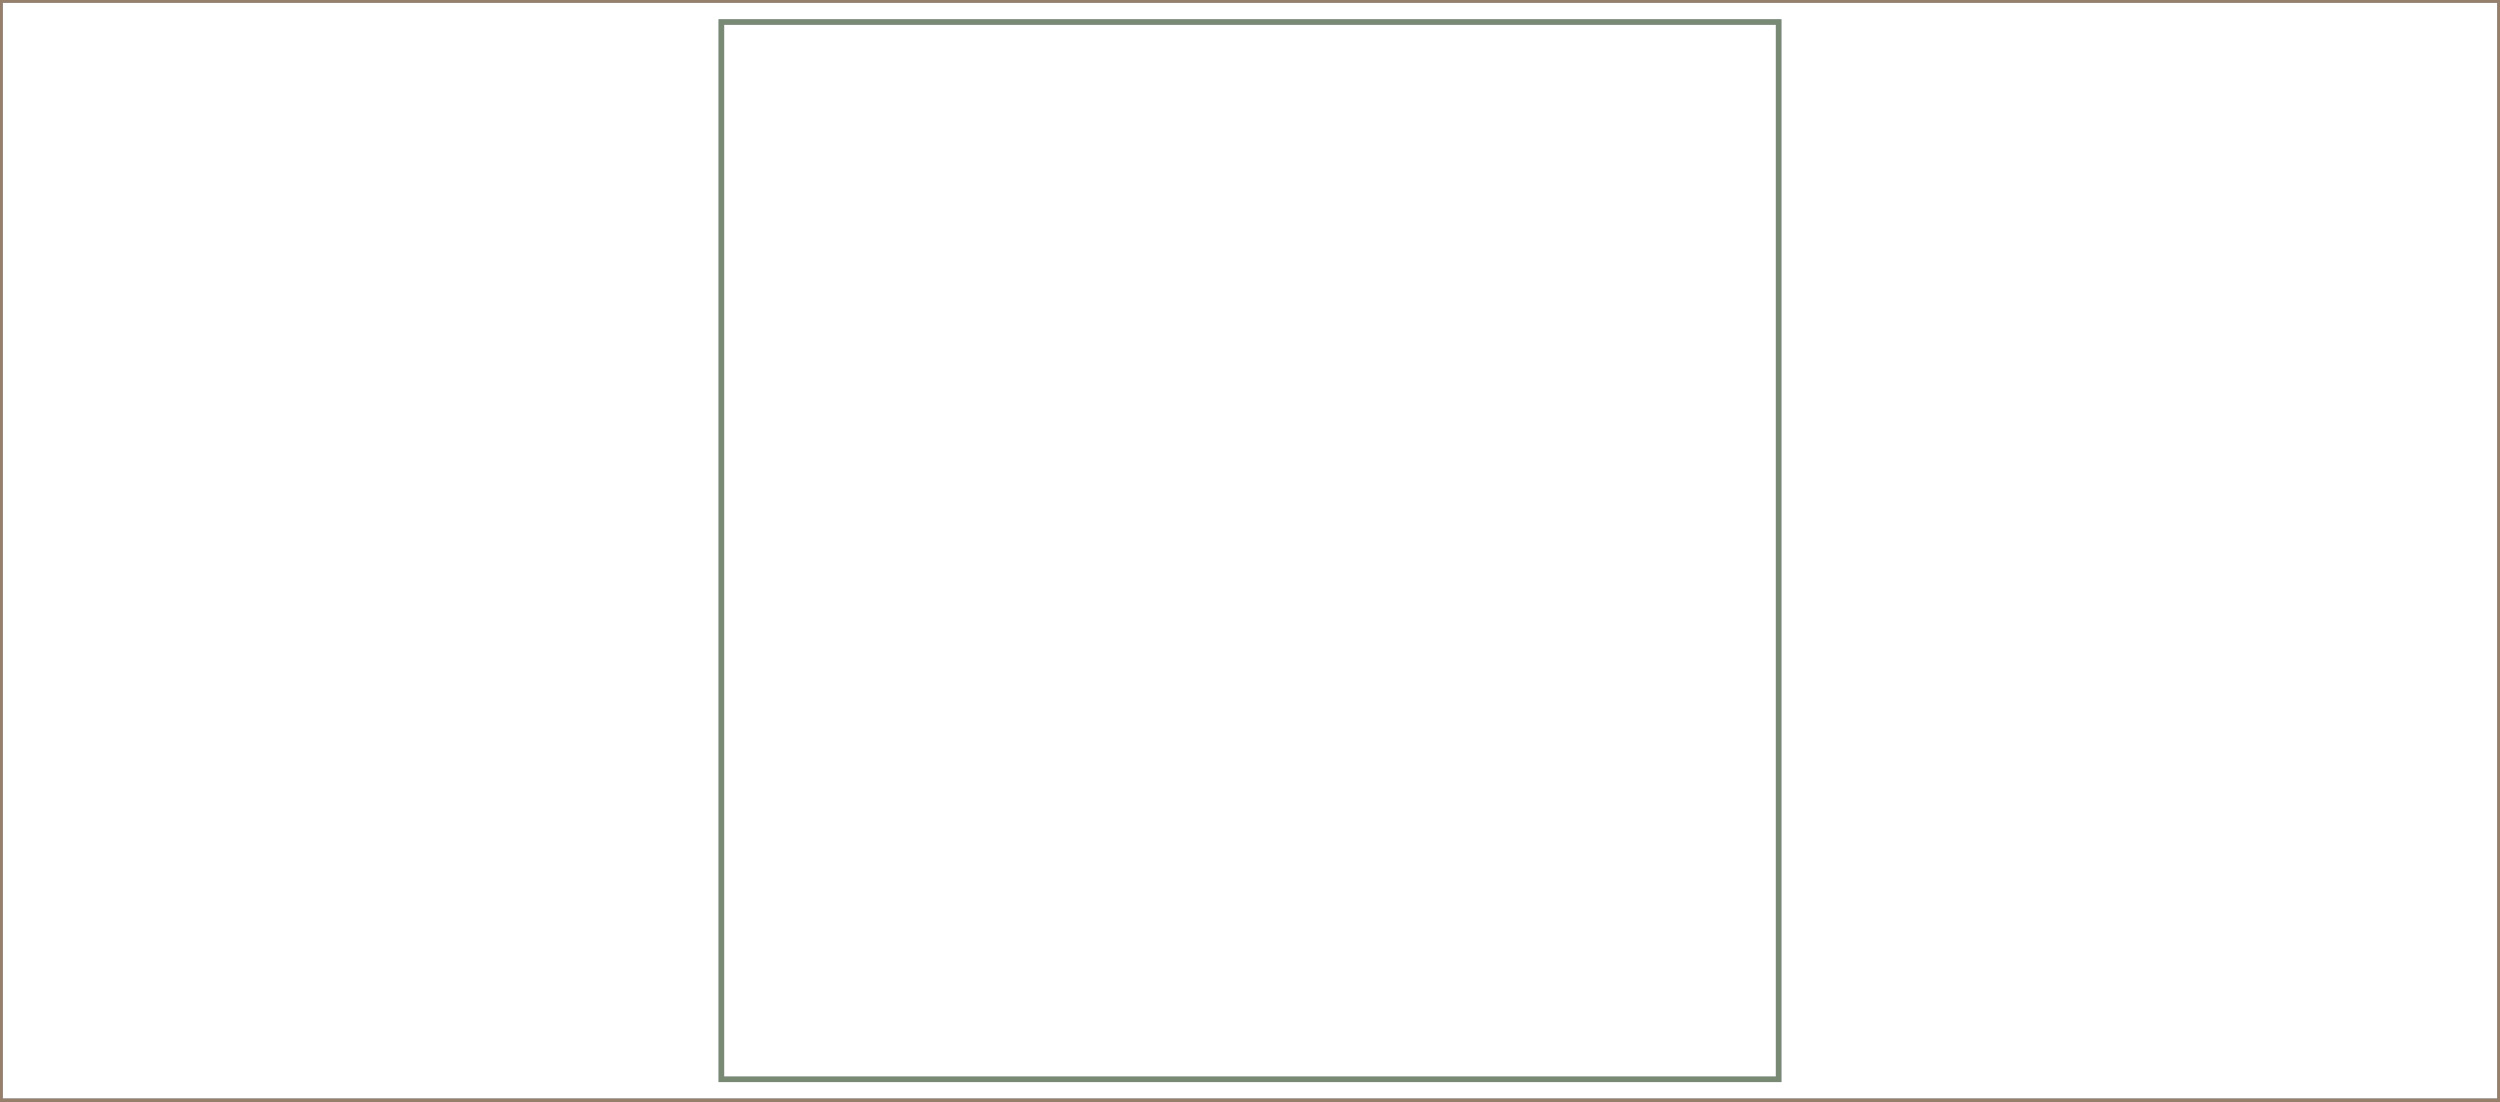
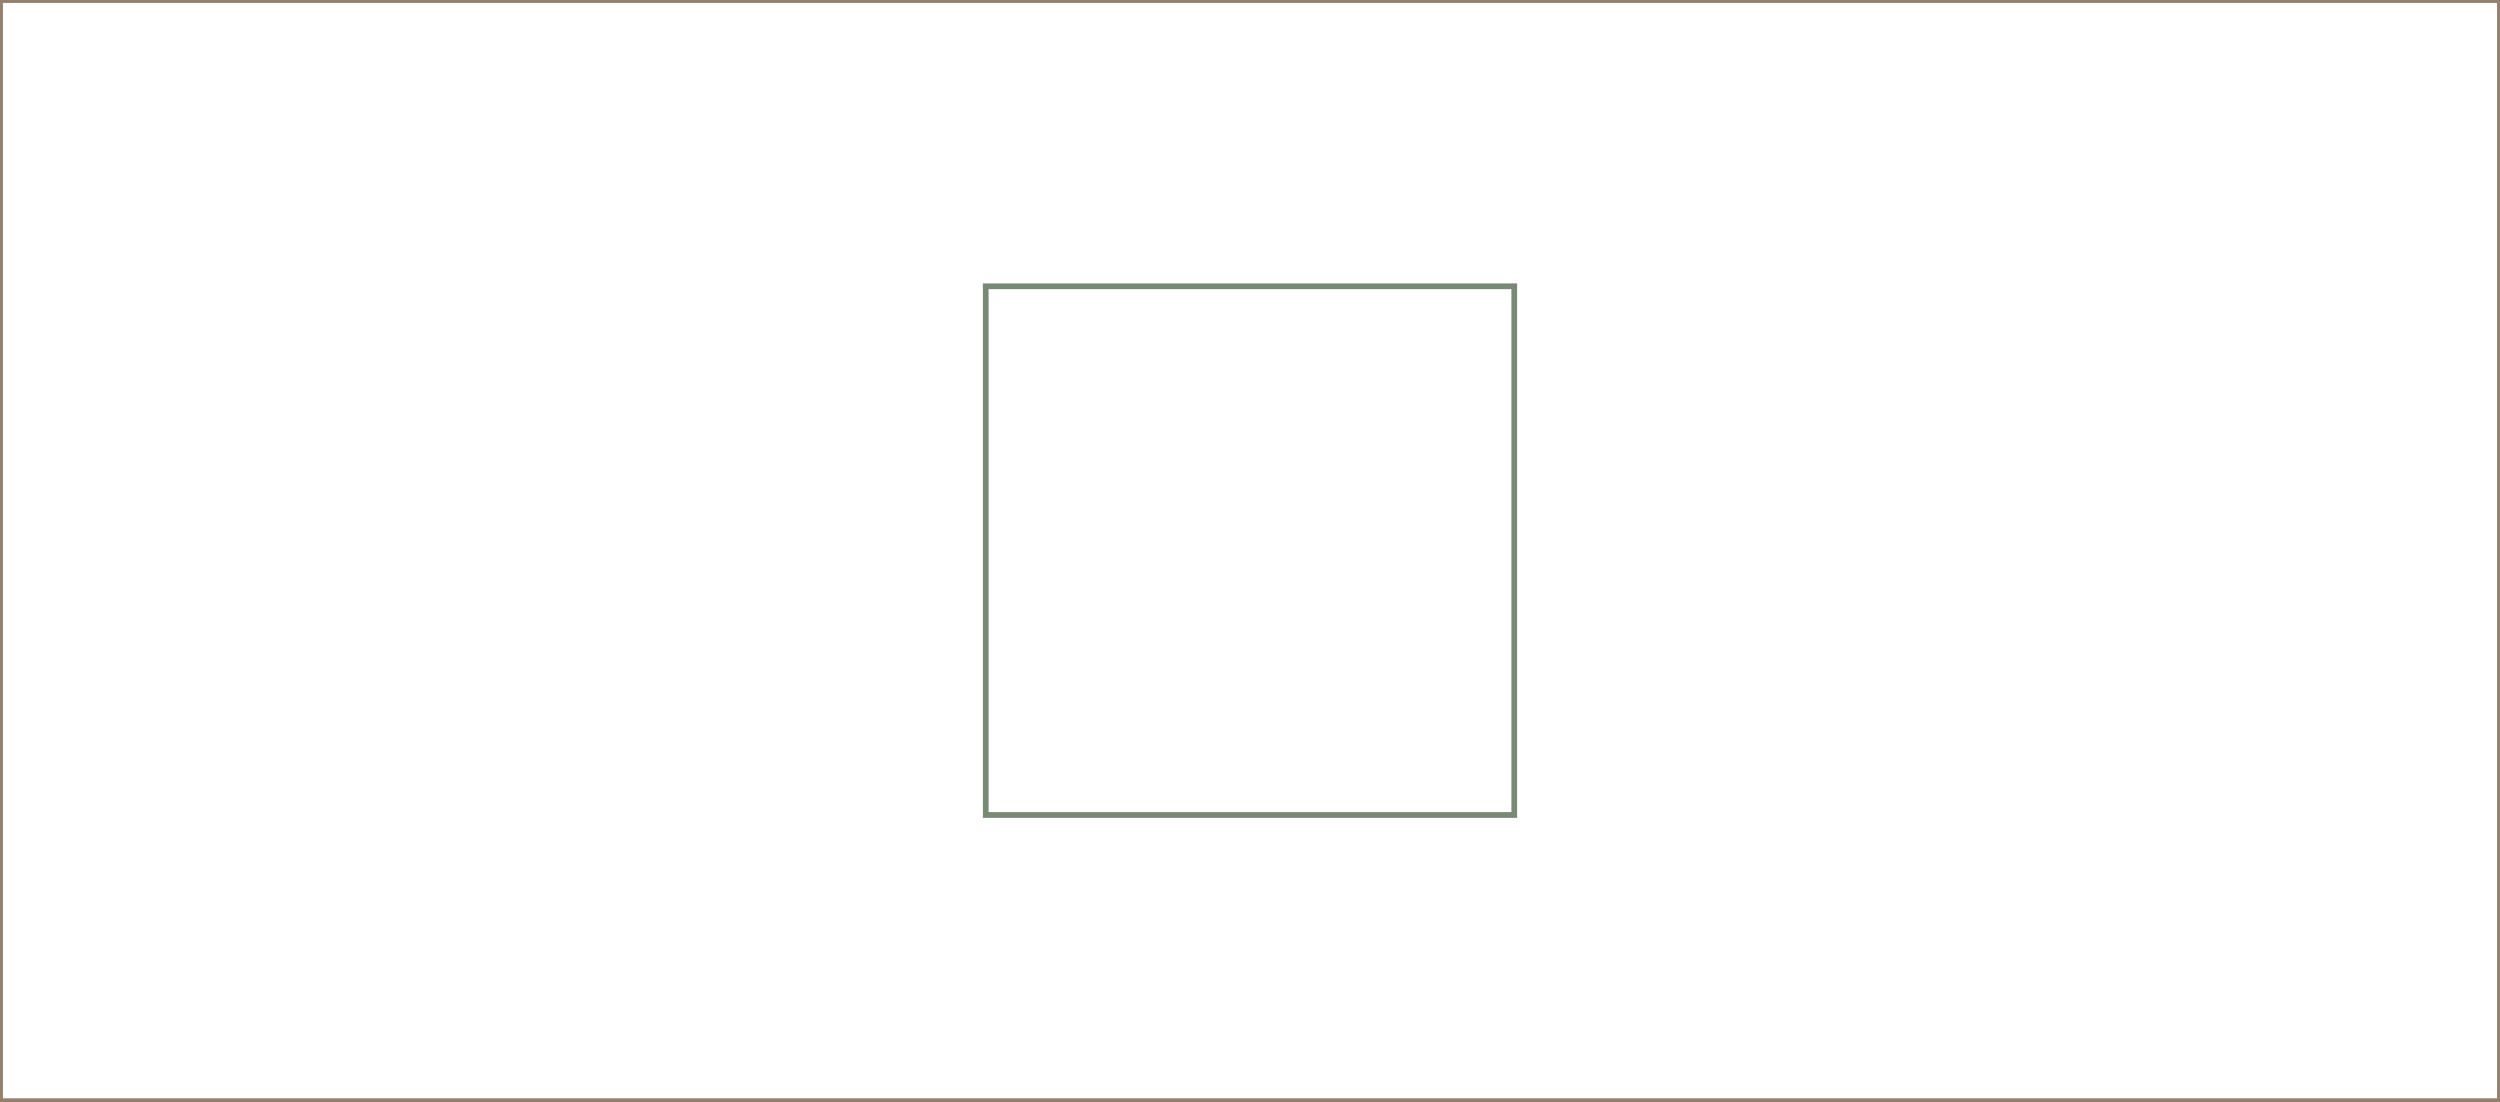
<svg xmlns="http://www.w3.org/2000/svg" viewBox="0 0 454 200" width="454" height="200" role="img" aria-label="Icon layout wireframe">
  <rect width="454" height="200" fill="#ffffff" />
  <g>
    <rect x="0" y="0" width="454" height="200" fill="none" fill-opacity="0" stroke="#5B6470" stroke-width="1" stroke-opacity="0.5" />
  </g>
  <g>
    <rect x="0" y="0" width="454" height="200" fill="none" fill-opacity="0" stroke="#2E7D6B" stroke-width="1" stroke-opacity="0.5" />
  </g>
  <g>
    <rect x="0" y="0" width="454" height="200" fill="none" fill-opacity="0" stroke="#8E6BA8" stroke-width="1" stroke-opacity="0.5" />
  </g>
  <g>
    <rect x="0" y="0" width="454" height="200" fill="none" fill-opacity="0" stroke="#B0813B" stroke-width="1" stroke-opacity="0.5" />
  </g>
  <g>
-     <rect x="131" y="4" width="192" height="192" fill="none" fill-opacity="0" stroke="#3B72A8" stroke-width="1" stroke-opacity="0.5" />
+     <rect x="179" y="52" width="96" height="96" fill="none" fill-opacity="0" stroke="#3B72A8" stroke-width="1" stroke-opacity="0.5" />
  </g>
  <g>
-     <rect x="131" y="4" width="192" height="192" fill="none" fill-opacity="0" stroke="#A85B6B" stroke-width="1" stroke-opacity="0.5" />
+     <rect x="179" y="52" width="96" height="96" fill="none" fill-opacity="0" stroke="#A85B6B" stroke-width="1" stroke-opacity="0.5" />
  </g>
  <g>
-     <rect x="131" y="4" width="192" height="192" fill="none" fill-opacity="0" stroke="#4F8A4A" stroke-width="1" stroke-opacity="0.5" />
+     <rect x="179" y="52" width="96" height="96" fill="none" fill-opacity="0" stroke="#4F8A4A" stroke-width="1" stroke-opacity="0.5" />
  </g>
</svg>
